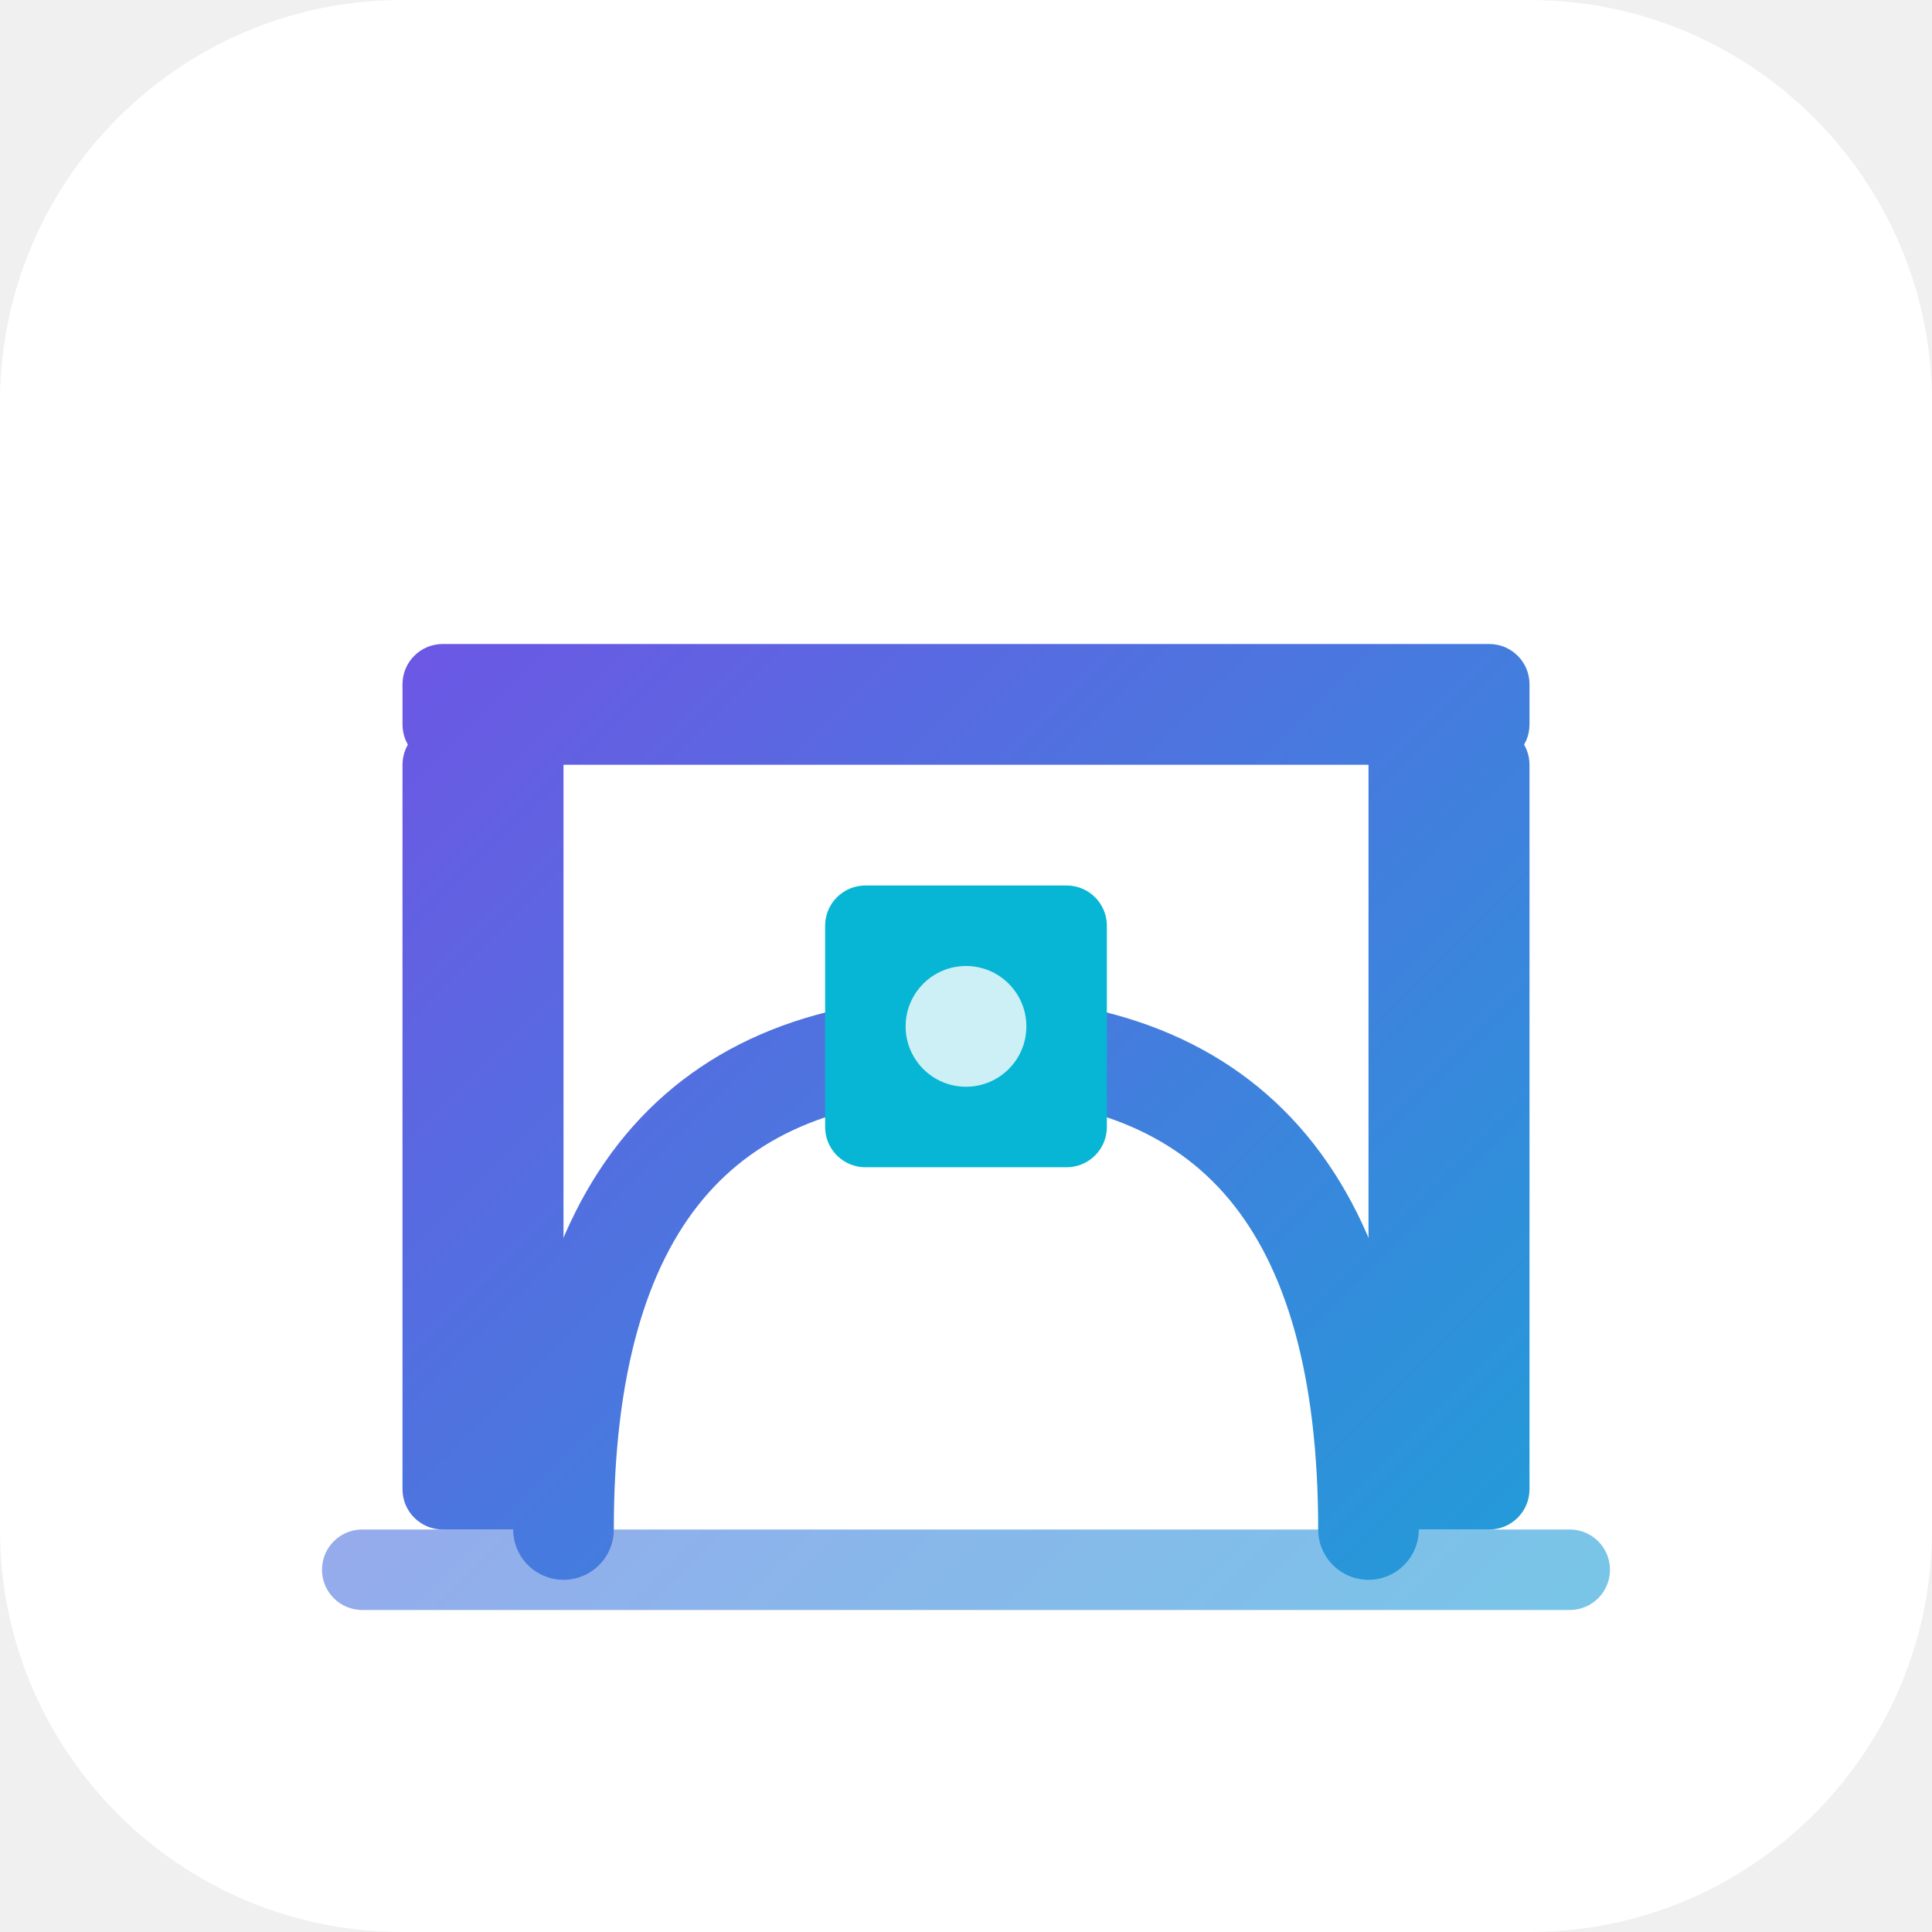
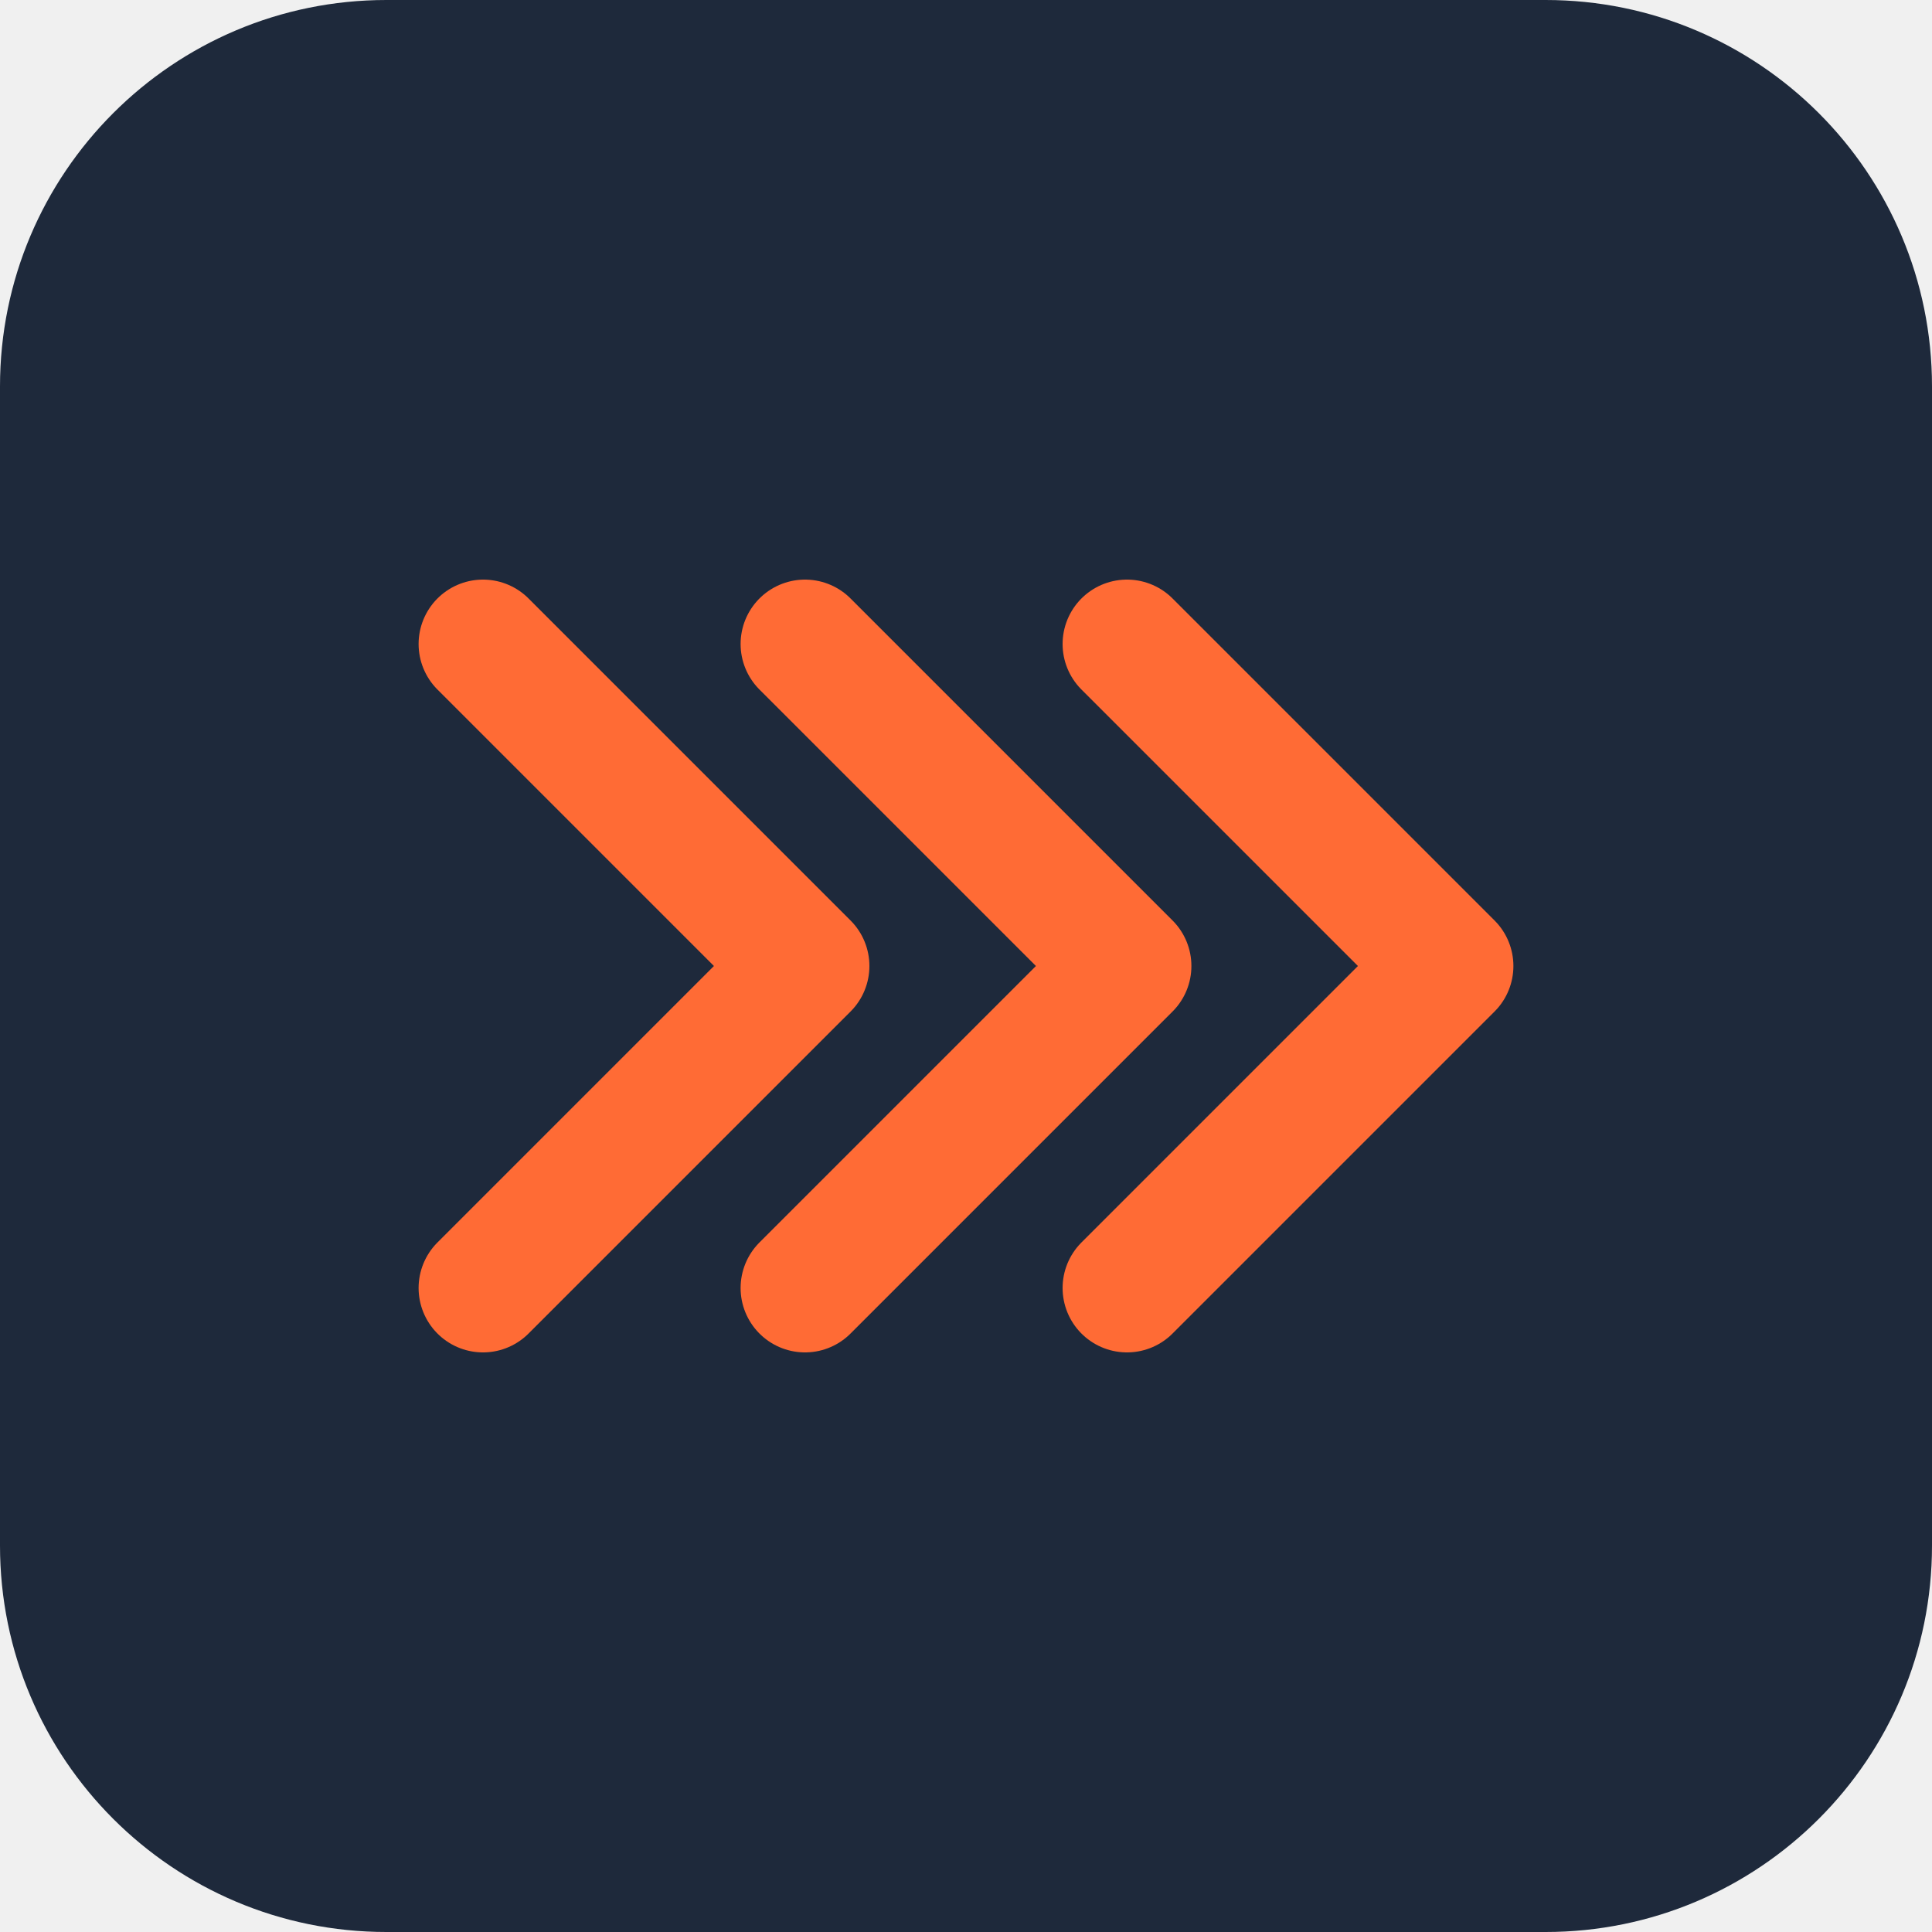
- <svg xmlns="http://www.w3.org/2000/svg" width="48" height="48" viewBox="0 0 48 48" fill="none">
-   <defs>
-     <linearGradient id="mainGradient" x1="0" y1="0" x2="48" y2="48" gradientUnits="userSpaceOnUse">
-       <stop offset="0%" stop-color="#9333ea" />
-       <stop offset="100%" stop-color="#06b6d4" />
-     </linearGradient>
-   </defs>
-   <rect width="48" height="48" rx="10" fill="white" />
-   <rect x="10" y="18" width="4" height="20" rx="1" fill="url(#mainGradient)" />
-   <rect x="34" y="18" width="4" height="20" rx="1" fill="url(#mainGradient)" />
-   <rect x="10" y="16" width="28" height="3" rx="1" fill="url(#mainGradient)" />
-   <path d="M14 38 Q14 26 24 26 Q34 26 34 38" fill="none" stroke="url(#mainGradient)" stroke-width="2.5" stroke-linecap="round" />
-   <rect x="20.5" y="22" width="7" height="7" rx="1" fill="#06b6d4" />
-   <circle cx="24" cy="25.5" r="1.5" fill="white" opacity="0.8" />
-   <rect x="8" y="38" width="32" height="2" rx="1" fill="url(#mainGradient)" opacity="0.6" />
+ <svg xmlns="http://www.w3.org/2000/svg" viewBox="0 0 60 60">
+   <rect width="60" height="60" rx="12" fill="#1e293b" />
+   <path d="M15 20 L25 30 L15 40" stroke="#ff6b35" stroke-width="4" stroke-linecap="round" stroke-linejoin="round" fill="none" />
+   <path d="M25 20 L35 30 L25 40" stroke="#ff6b35" stroke-width="4" stroke-linecap="round" stroke-linejoin="round" fill="none" />
+   <path d="M35 20 L45 30 L35 40" stroke="#ff6b35" stroke-width="4" stroke-linecap="round" stroke-linejoin="round" fill="none" />
</svg>
